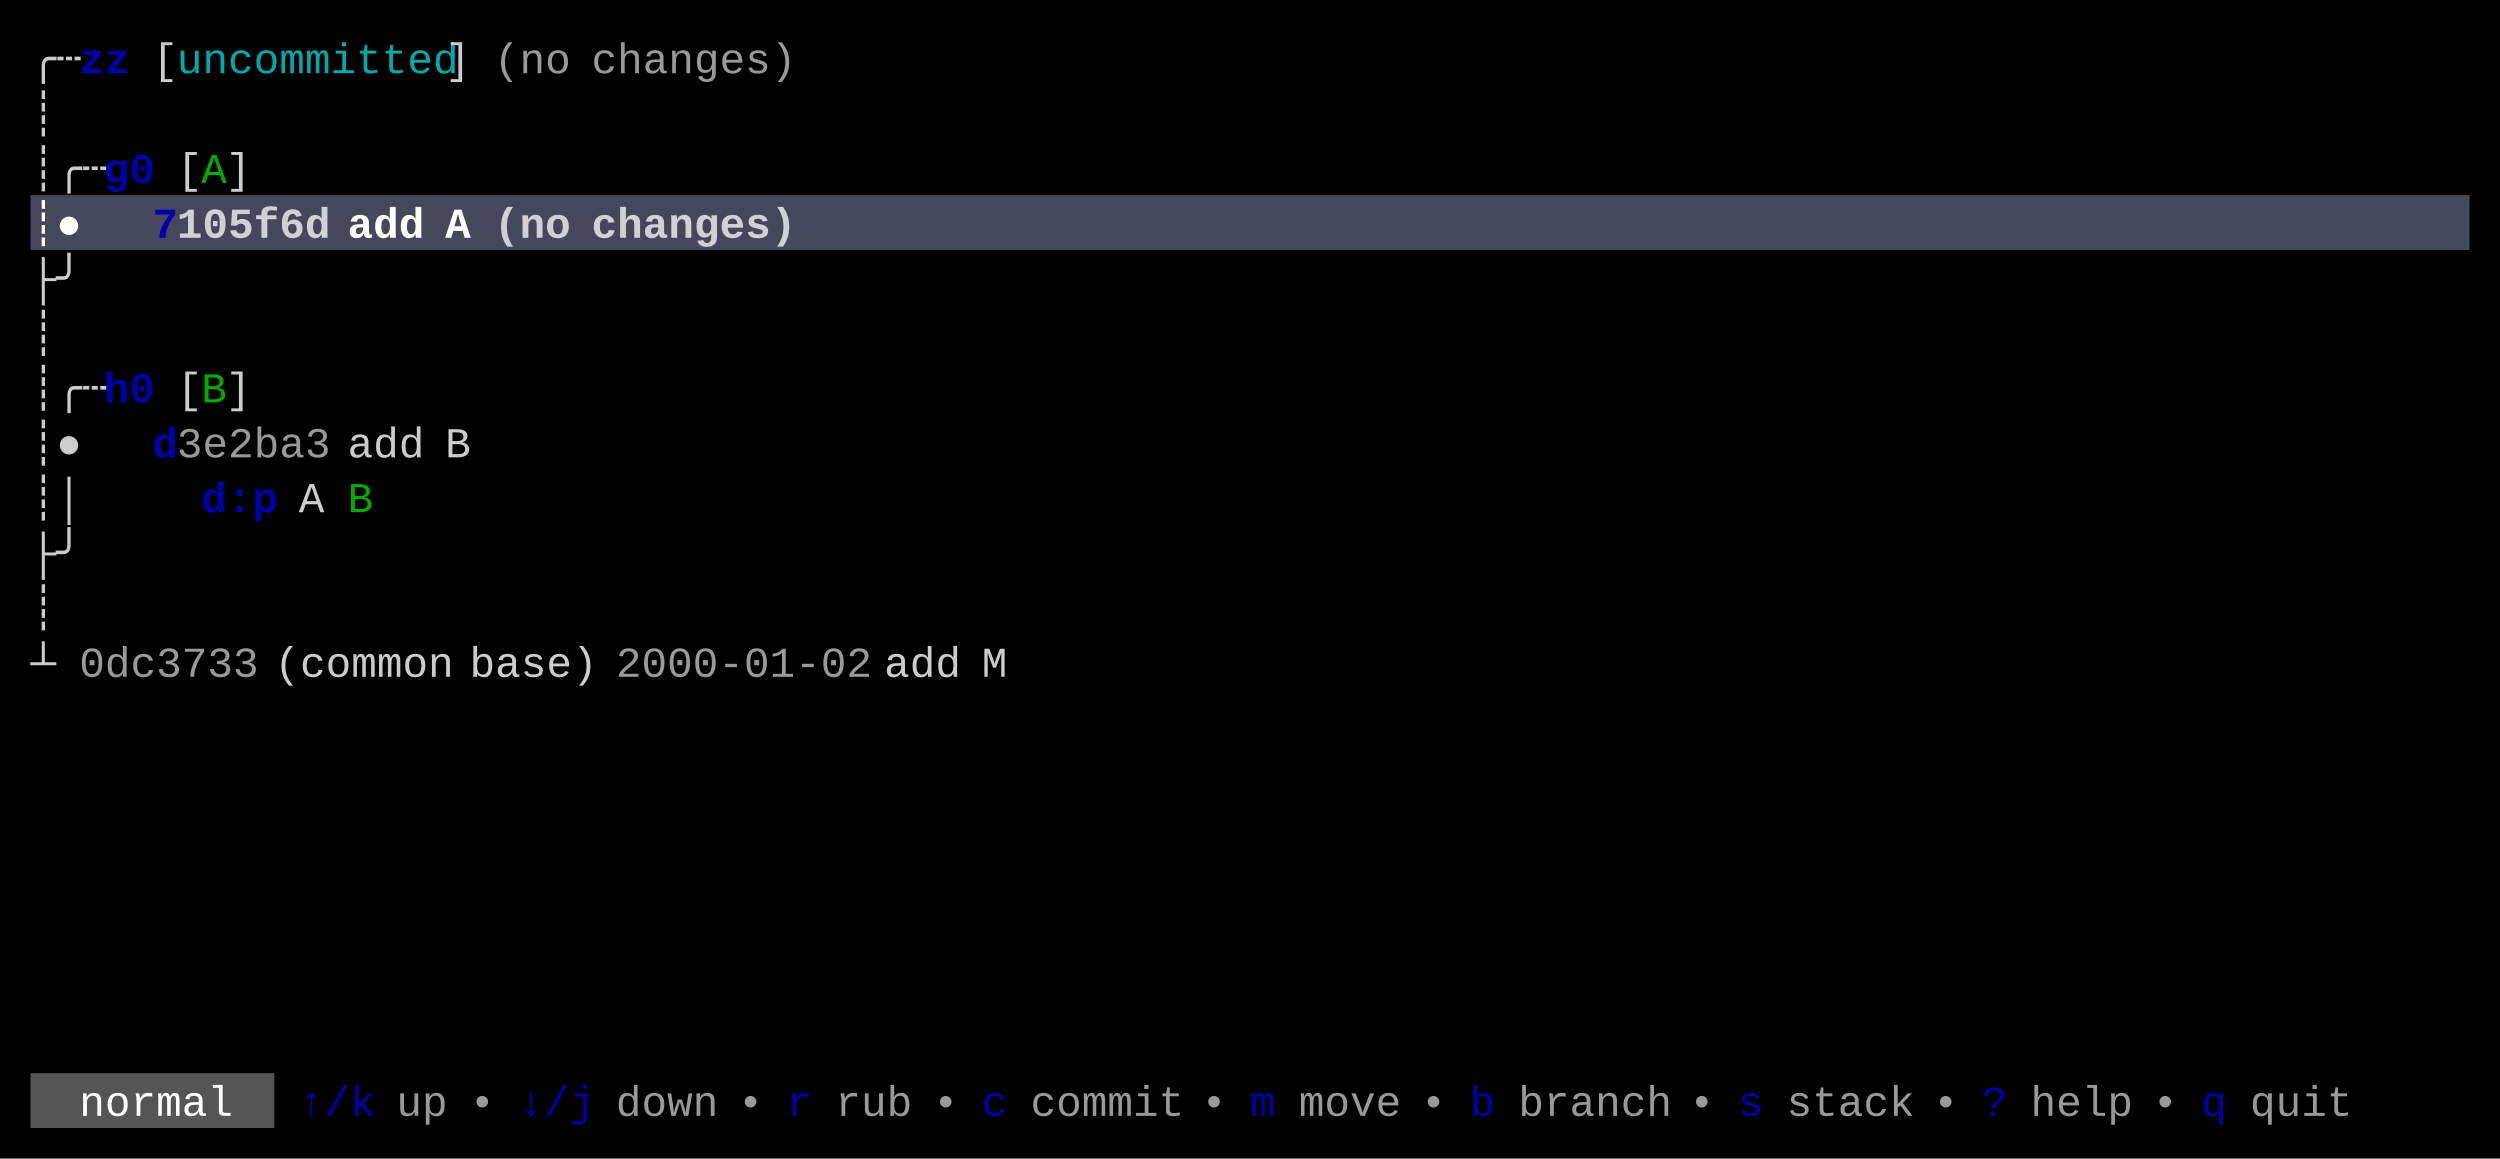
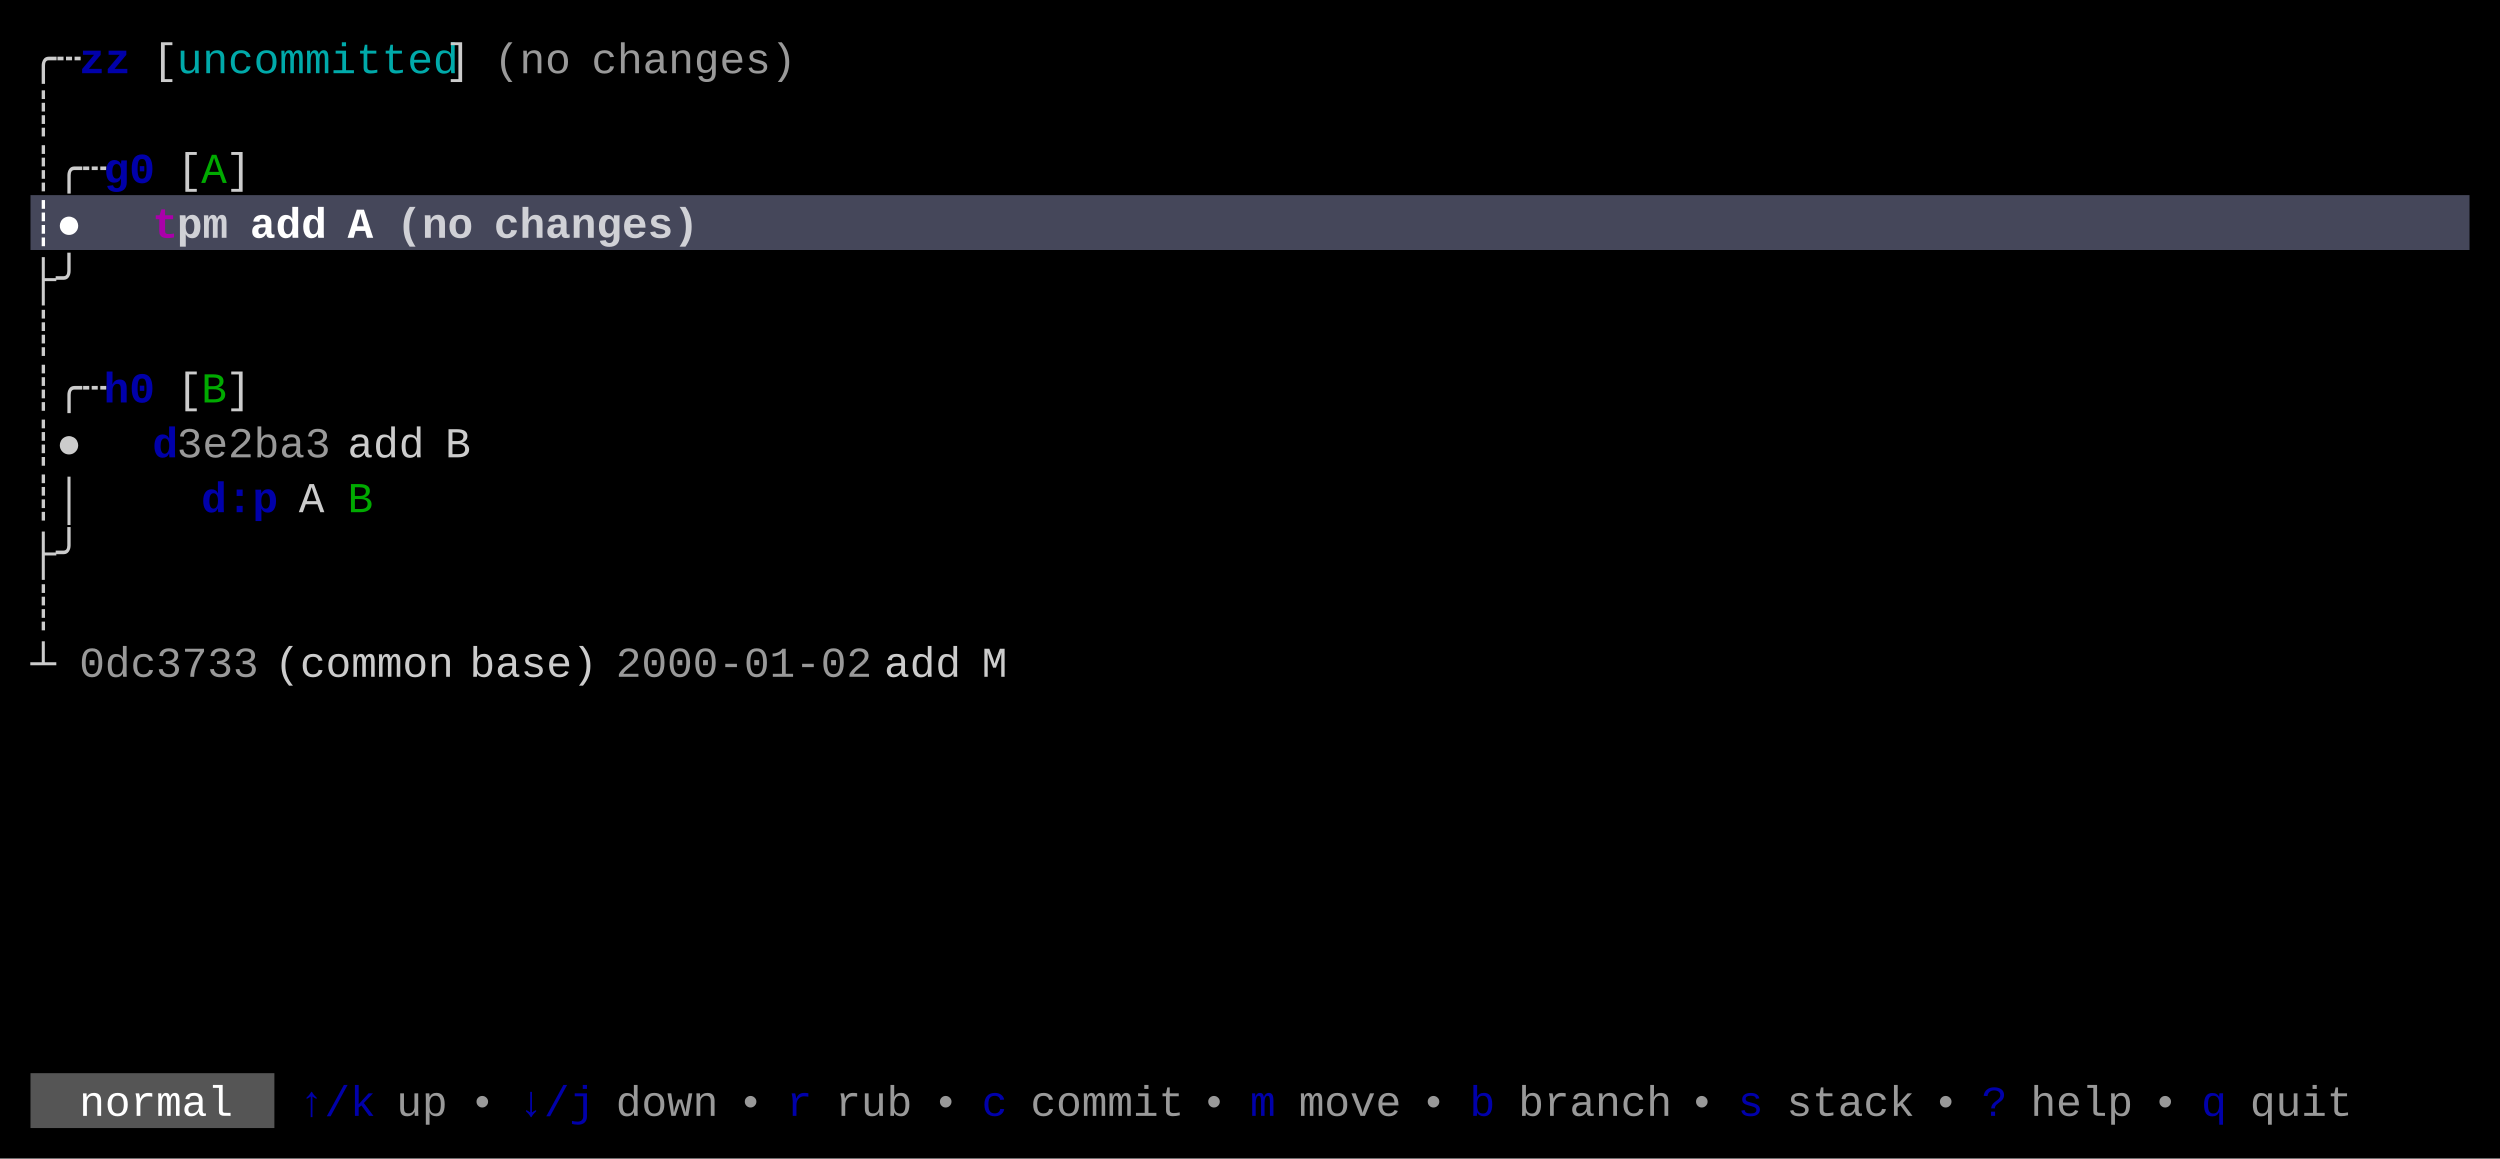
<svg xmlns="http://www.w3.org/2000/svg" width="820" height="380" viewBox="0 0 820 380">
  <rect x="0" y="0" width="820" height="380" fill="#000000" />
  <rect x="10" y="64" width="800" height="18" fill="#45475A" />
  <rect x="10" y="352" width="80" height="18" fill="#555555" />
  <g font-family="Menlo, Monaco, 'Courier New', monospace" font-size="14" xml:space="preserve">
    <text x="10 18" y="24" style="fill:#CCCCCC;">╭┄</text>
    <text x="26 34" y="24" style="fill:#0000AA;font-weight:bold;">zz</text>
    <text x="50" y="24" style="fill:#CCCCCC;">[</text>
    <text x="58 66 74 82 90 98 106 114 122 130 138" y="24" style="fill:#00AAAA;">uncommitted</text>
    <text x="146" y="24" style="fill:#CCCCCC;">]</text>
    <text x="162 170 178" y="24" style="fill:#CCCCCC;opacity:0.75;">(no</text>
    <text x="194 202 210 218 226 234 242 250" y="24" style="fill:#CCCCCC;opacity:0.75;">changes)</text>
    <text x="10" y="42" style="fill:#CCCCCC;">┊</text>
    <text x="10 18 26" y="60" style="fill:#CCCCCC;">┊╭┄</text>
    <text x="34 42" y="60" style="fill:#0000AA;font-weight:bold;">g0</text>
    <text x="58" y="60" style="fill:#CCCCCC;">[</text>
    <text x="66" y="60" style="fill:#00AA00;">A</text>
    <text x="74" y="60" style="fill:#CCCCCC;">]</text>
    <text x="10 18" y="78" style="fill:#FFFFFF;font-weight:bold;">┊●</text>
-     <text x="50" y="78" style="fill:#0000AA;font-weight:bold;">7</text>
-     <text x="58 66 74 82 90 98" y="78" style="fill:#FFFFFF;font-weight:bold;opacity:0.75;">105f6d</text>
-     <text x="114 122 130" y="78" style="fill:#FFFFFF;font-weight:bold;">add</text>
-     <text x="146" y="78" style="fill:#FFFFFF;font-weight:bold;">A</text>
-     <text x="162 170 178" y="78" style="fill:#FFFFFF;font-weight:bold;opacity:0.75;">(no</text>
-     <text x="194 202 210 218 226 234 242 250" y="78" style="fill:#FFFFFF;font-weight:bold;opacity:0.75;">changes)</text>
+     <text x="50" y="78" style="fill:#AA00AA;font-weight:bold;">t</text>
+     <text x="58 66" y="78" style="fill:#FFFFFF;font-weight:bold;opacity:0.75;">pm</text>
+     <text x="82 90 98" y="78" style="fill:#FFFFFF;font-weight:bold;">add</text>
+     <text x="114" y="78" style="fill:#FFFFFF;font-weight:bold;">A</text>
+     <text x="130 138 146" y="78" style="fill:#FFFFFF;font-weight:bold;opacity:0.75;">(no</text>
+     <text x="162 170 178 186 194 202 210 218" y="78" style="fill:#FFFFFF;font-weight:bold;opacity:0.75;">changes)</text>
    <text x="10 18" y="96" style="fill:#CCCCCC;">├╯</text>
    <text x="10" y="114" style="fill:#CCCCCC;">┊</text>
    <text x="10 18 26" y="132" style="fill:#CCCCCC;">┊╭┄</text>
    <text x="34 42" y="132" style="fill:#0000AA;font-weight:bold;">h0</text>
    <text x="58" y="132" style="fill:#CCCCCC;">[</text>
    <text x="66" y="132" style="fill:#00AA00;">B</text>
    <text x="74" y="132" style="fill:#CCCCCC;">]</text>
    <text x="10 18" y="150" style="fill:#CCCCCC;">┊●</text>
    <text x="50" y="150" style="fill:#0000AA;font-weight:bold;">d</text>
    <text x="58 66 74 82 90 98" y="150" style="fill:#CCCCCC;opacity:0.75;">3e2ba3</text>
    <text x="114 122 130" y="150" style="fill:#CCCCCC;">add</text>
    <text x="146" y="150" style="fill:#CCCCCC;">B</text>
    <text x="10 18" y="168" style="fill:#CCCCCC;">┊│</text>
    <text x="66 74 82" y="168" style="fill:#0000AA;font-weight:bold;">d:p</text>
    <text x="98" y="168" style="fill:#CCCCCC;">A</text>
    <text x="114" y="168" style="fill:#00AA00;">B</text>
    <text x="10 18" y="186" style="fill:#CCCCCC;">├╯</text>
    <text x="10" y="204" style="fill:#CCCCCC;">┊</text>
    <text x="10" y="222" style="fill:#CCCCCC;">┴</text>
    <text x="26 34 42 50 58 66 74" y="222" style="fill:#CCCCCC;opacity:0.75;">0dc3733</text>
    <text x="90 98 106 114 122 130 138" y="222" style="fill:#CCCCCC;">(common</text>
    <text x="154 162 170 178 186" y="222" style="fill:#CCCCCC;">base)</text>
    <text x="202 210 218 226 234 242 250 258 266 274" y="222" style="fill:#CCCCCC;opacity:0.75;">2000-01-02</text>
    <text x="290 298 306" y="222" style="fill:#CCCCCC;">add</text>
    <text x="322" y="222" style="fill:#CCCCCC;">M</text>
    <text x="26 34 42 50 58 66" y="366" style="fill:#FFFFFF;">normal</text>
    <text x="98 106 114" y="366" style="fill:#0000AA;">↑/k</text>
    <text x="130 138" y="366" style="fill:#CCCCCC;opacity:0.75;">up</text>
    <text x="154" y="366" style="fill:#CCCCCC;opacity:0.75;">•</text>
    <text x="170 178 186" y="366" style="fill:#0000AA;">↓/j</text>
    <text x="202 210 218 226" y="366" style="fill:#CCCCCC;opacity:0.75;">down</text>
    <text x="242" y="366" style="fill:#CCCCCC;opacity:0.75;">•</text>
    <text x="258" y="366" style="fill:#0000AA;">r</text>
    <text x="274 282 290" y="366" style="fill:#CCCCCC;opacity:0.75;">rub</text>
    <text x="306" y="366" style="fill:#CCCCCC;opacity:0.75;">•</text>
    <text x="322" y="366" style="fill:#0000AA;">c</text>
    <text x="338 346 354 362 370 378" y="366" style="fill:#CCCCCC;opacity:0.75;">commit</text>
    <text x="394" y="366" style="fill:#CCCCCC;opacity:0.75;">•</text>
    <text x="410" y="366" style="fill:#0000AA;">m</text>
    <text x="426 434 442 450" y="366" style="fill:#CCCCCC;opacity:0.75;">move</text>
    <text x="466" y="366" style="fill:#CCCCCC;opacity:0.75;">•</text>
    <text x="482" y="366" style="fill:#0000AA;">b</text>
    <text x="498 506 514 522 530 538" y="366" style="fill:#CCCCCC;opacity:0.75;">branch</text>
    <text x="554" y="366" style="fill:#CCCCCC;opacity:0.75;">•</text>
    <text x="570" y="366" style="fill:#0000AA;">s</text>
    <text x="586 594 602 610 618" y="366" style="fill:#CCCCCC;opacity:0.75;">stack</text>
    <text x="634" y="366" style="fill:#CCCCCC;opacity:0.75;">•</text>
    <text x="650" y="366" style="fill:#0000AA;">?</text>
    <text x="666 674 682 690" y="366" style="fill:#CCCCCC;opacity:0.75;">help</text>
    <text x="706" y="366" style="fill:#CCCCCC;opacity:0.75;">•</text>
    <text x="722" y="366" style="fill:#0000AA;">q</text>
    <text x="738 746 754 762" y="366" style="fill:#CCCCCC;opacity:0.75;">quit</text>
  </g>
</svg>
